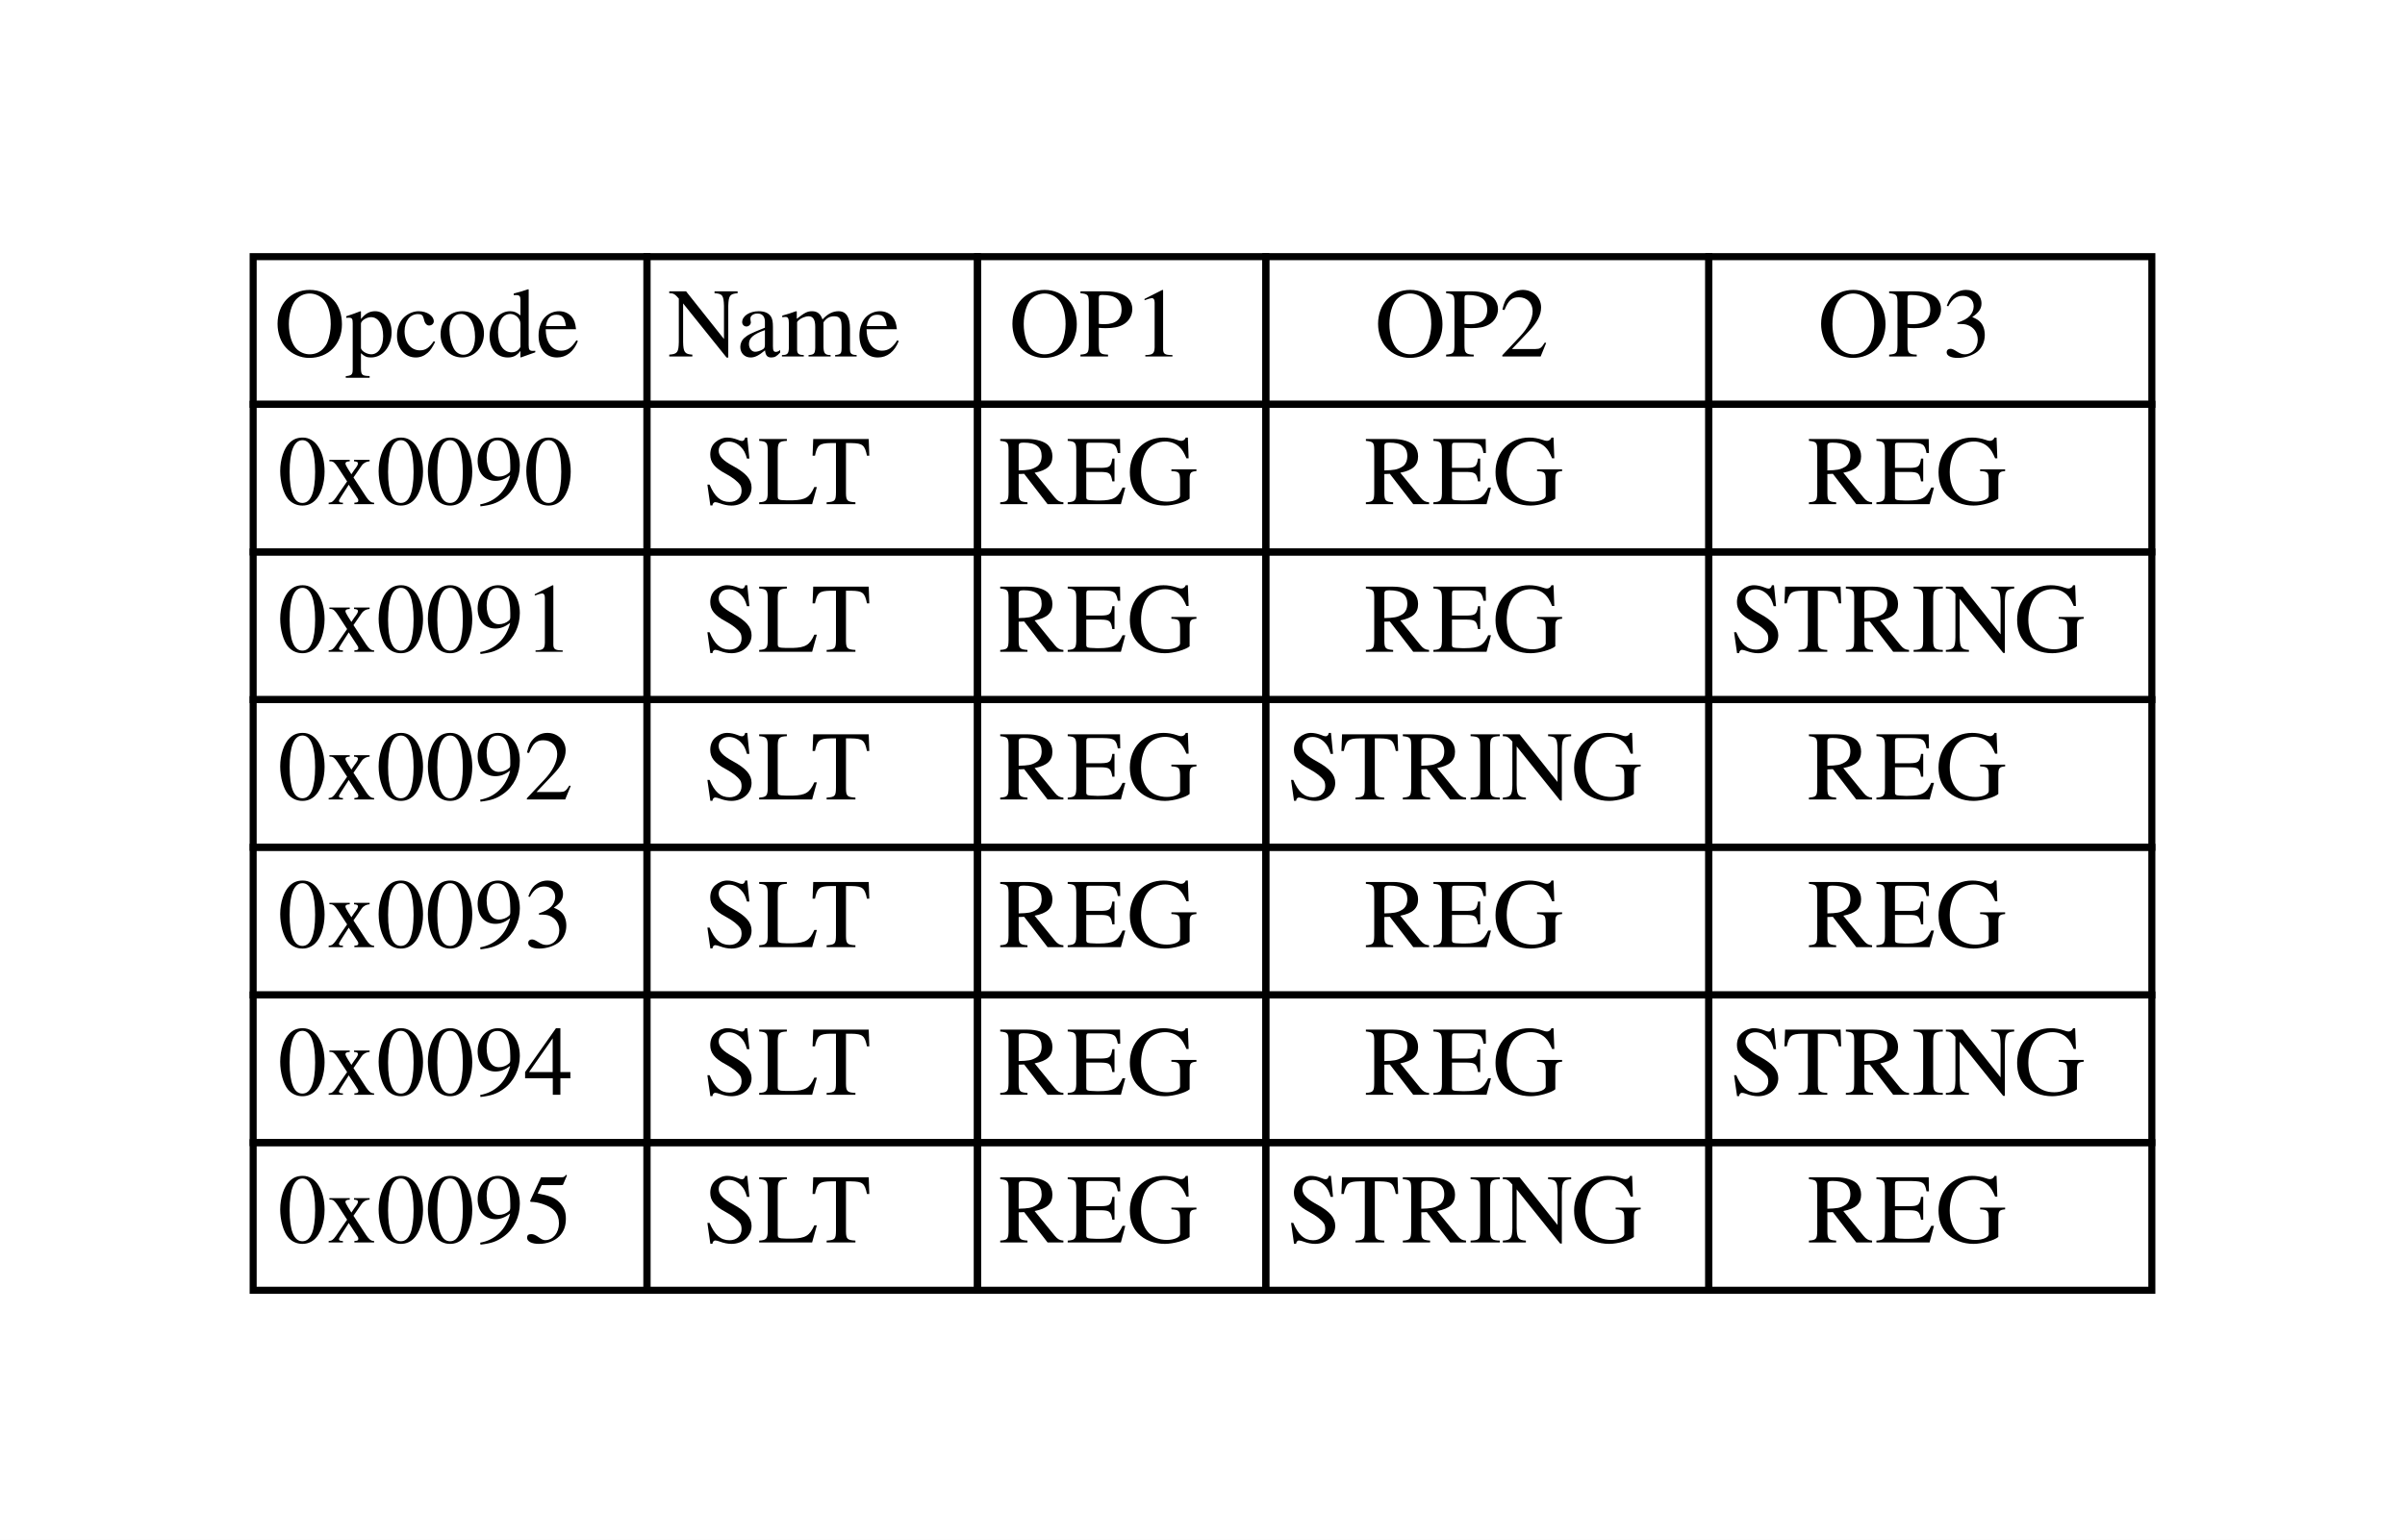
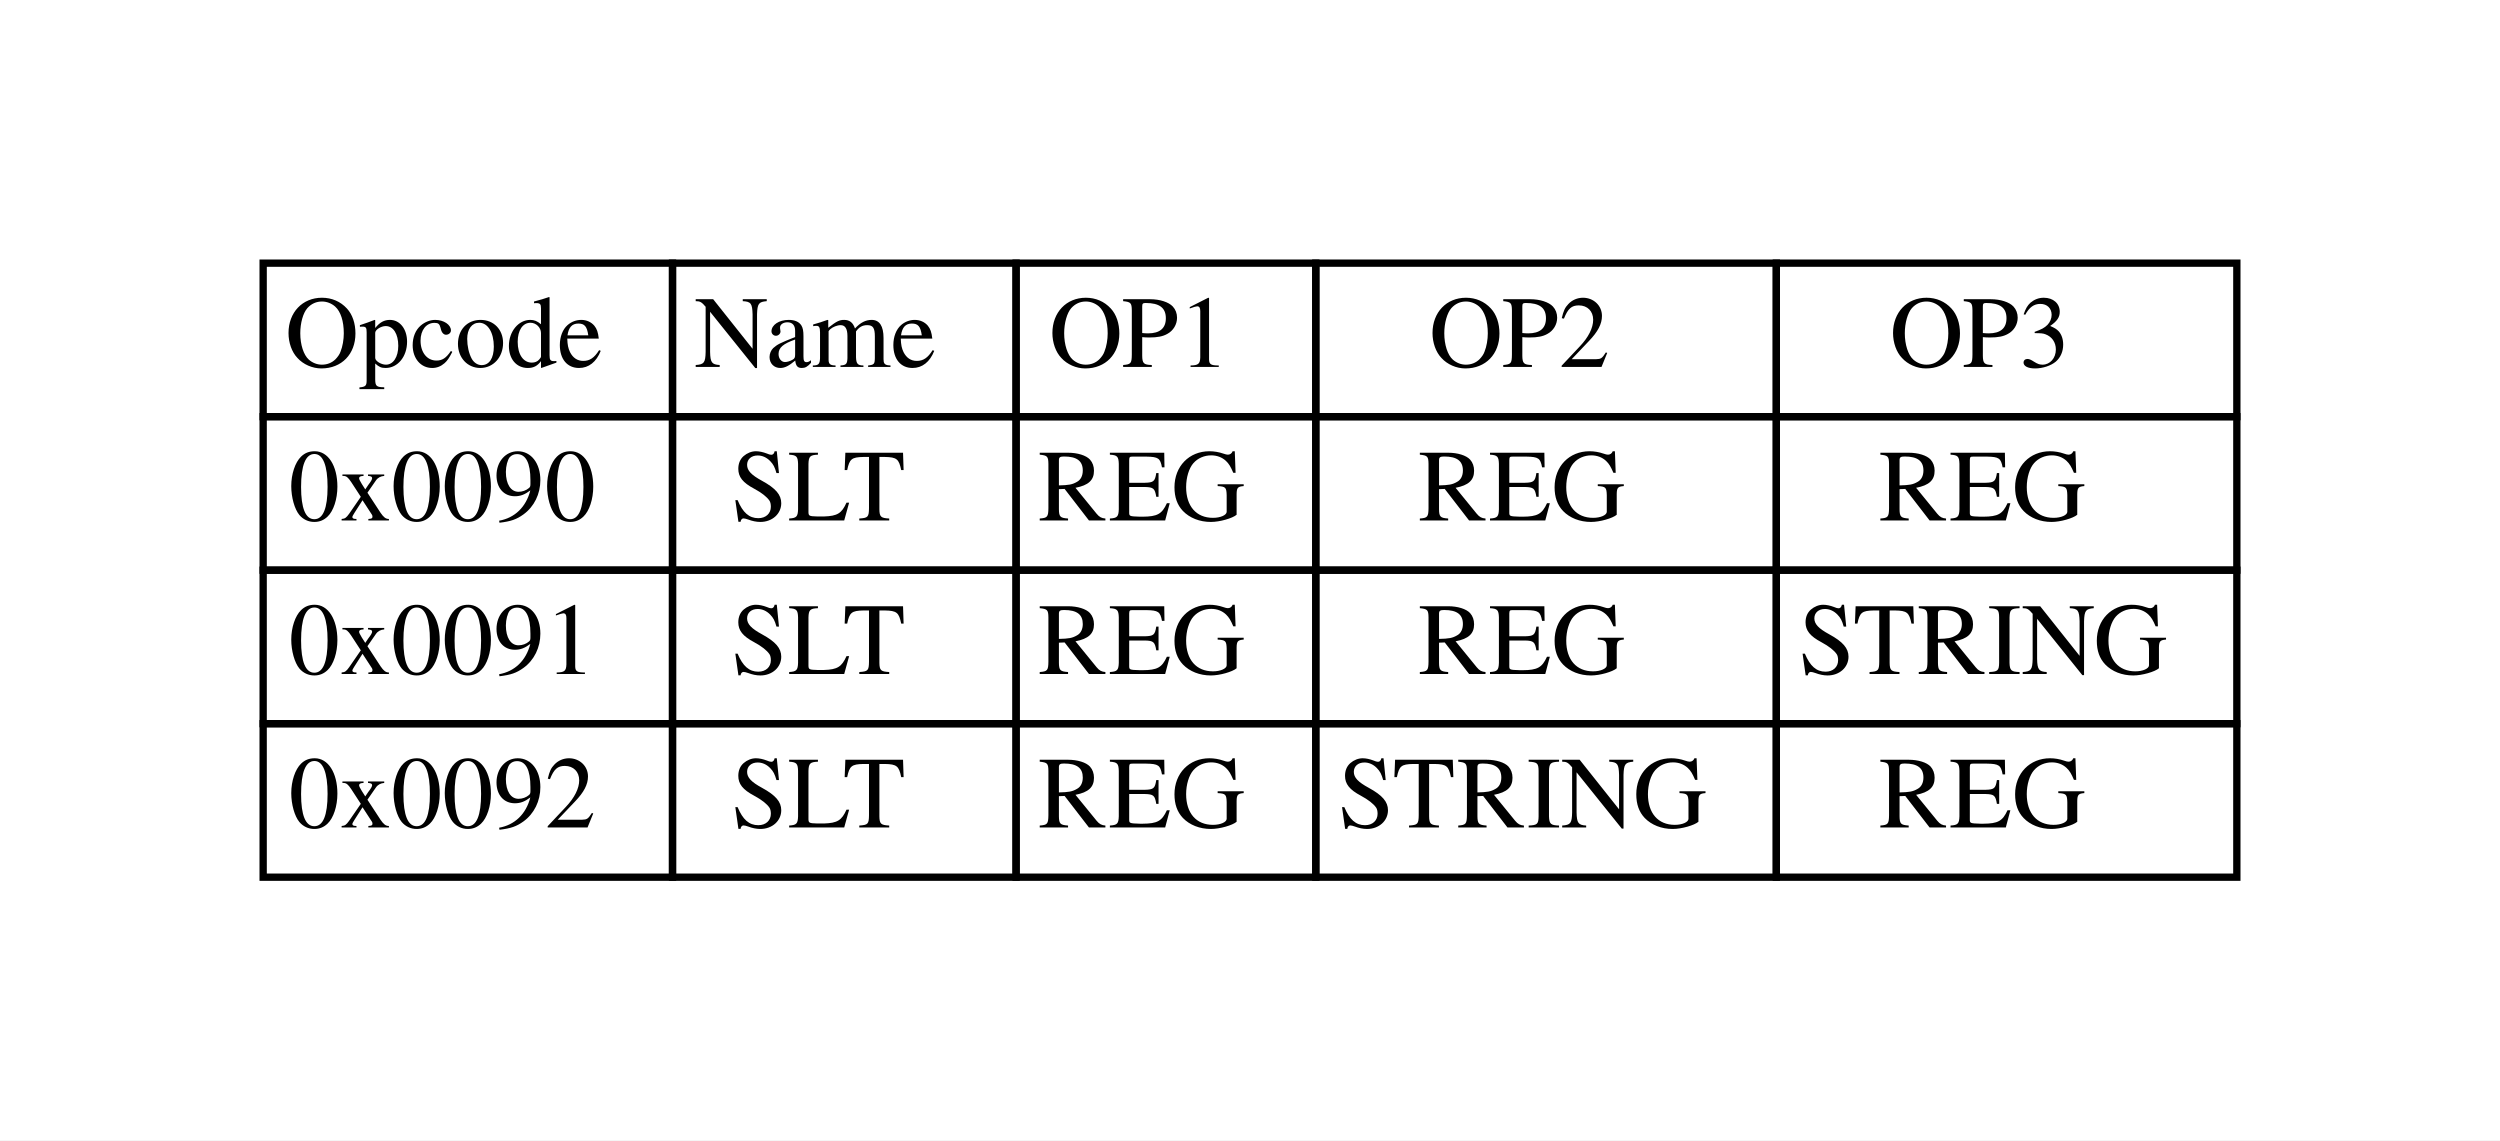
- <svg xmlns="http://www.w3.org/2000/svg" width="342pt" height="219pt" viewBox="0.00 0.00 342.00 219.00">
-   <g id="graph0" class="graph" transform="scale(1 1) rotate(0) translate(36 183)">
-     <polygon fill="white" stroke="none" points="-36,36 -36,-183 306,-183 306,36 -36,36" />
+ <svg xmlns="http://www.w3.org/2000/svg" width="342pt" height="156pt" viewBox="0.00 0.00 342.00 156.00">
+   <g id="graph0" class="graph" transform="scale(1 1) rotate(0) translate(36 120)">
+     <polygon fill="white" stroke="none" points="-36,36 -36,-120 306,-120 306,36 -36,36" />
    <g id="node1" class="node">
-       <polygon fill="none" stroke="black" points="0,-125.5 0,-146.5 56,-146.5 56,-125.5 0,-125.5" />
-       <text text-anchor="start" x="3" y="-132.3" font-family="Times,serif" font-size="14.00"> Opcode </text>
-       <polygon fill="none" stroke="black" points="56,-125.5 56,-146.5 103,-146.5 103,-125.5 56,-125.5" />
-       <text text-anchor="start" x="59" y="-132.3" font-family="Times,serif" font-size="14.00"> Name </text>
-       <polygon fill="none" stroke="black" points="103,-125.5 103,-146.5 144,-146.5 144,-125.5 103,-125.5" />
-       <text text-anchor="start" x="107.5" y="-132.3" font-family="Times,serif" font-size="14.00"> OP1 </text>
-       <polygon fill="none" stroke="black" points="144,-125.5 144,-146.5 207,-146.5 207,-125.5 144,-125.5" />
-       <text text-anchor="start" x="159.5" y="-132.3" font-family="Times,serif" font-size="14.00"> OP2 </text>
-       <polygon fill="none" stroke="black" points="207,-125.5 207,-146.5 270,-146.5 270,-125.5 207,-125.5" />
-       <text text-anchor="start" x="222.5" y="-132.3" font-family="Times,serif" font-size="14.00"> OP3 </text>
-       <polygon fill="none" stroke="black" points="0,-104.5 0,-125.5 56,-125.5 56,-104.5 0,-104.5" />
-       <text text-anchor="start" x="3.5" y="-111.3" font-family="Times,serif" font-size="14.00"> 0x0090 </text>
-       <polygon fill="none" stroke="black" points="56,-104.5 56,-125.5 103,-125.5 103,-104.5 56,-104.5" />
-       <text text-anchor="start" x="64" y="-111.3" font-family="Times,serif" font-size="14.00"> SLT </text>
-       <polygon fill="none" stroke="black" points="103,-104.5 103,-125.5 144,-125.5 144,-104.5 103,-104.5" />
-       <text text-anchor="start" x="106" y="-111.3" font-family="Times,serif" font-size="14.00"> REG </text>
-       <polygon fill="none" stroke="black" points="144,-104.5 144,-125.5 207,-125.5 207,-104.5 144,-104.5" />
-       <text text-anchor="start" x="158" y="-111.3" font-family="Times,serif" font-size="14.00"> REG </text>
-       <polygon fill="none" stroke="black" points="207,-104.5 207,-125.5 270,-125.5 270,-104.5 207,-104.5" />
-       <text text-anchor="start" x="221" y="-111.3" font-family="Times,serif" font-size="14.00"> REG </text>
-       <polygon fill="none" stroke="black" points="0,-83.5 0,-104.5 56,-104.5 56,-83.5 0,-83.5" />
-       <text text-anchor="start" x="3.5" y="-90.3" font-family="Times,serif" font-size="14.00"> 0x0091 </text>
-       <polygon fill="none" stroke="black" points="56,-83.5 56,-104.5 103,-104.5 103,-83.5 56,-83.5" />
-       <text text-anchor="start" x="64" y="-90.3" font-family="Times,serif" font-size="14.00"> SLT </text>
-       <polygon fill="none" stroke="black" points="103,-83.5 103,-104.5 144,-104.5 144,-83.5 103,-83.5" />
-       <text text-anchor="start" x="106" y="-90.3" font-family="Times,serif" font-size="14.00"> REG </text>
-       <polygon fill="none" stroke="black" points="144,-83.5 144,-104.5 207,-104.5 207,-83.5 144,-83.5" />
-       <text text-anchor="start" x="158" y="-90.3" font-family="Times,serif" font-size="14.00"> REG </text>
-       <polygon fill="none" stroke="black" points="207,-83.5 207,-104.5 270,-104.5 270,-83.5 207,-83.5" />
-       <text text-anchor="start" x="210" y="-90.3" font-family="Times,serif" font-size="14.00"> STRING </text>
-       <polygon fill="none" stroke="black" points="0,-62.5 0,-83.5 56,-83.5 56,-62.5 0,-62.5" />
-       <text text-anchor="start" x="3.5" y="-69.3" font-family="Times,serif" font-size="14.00"> 0x0092 </text>
-       <polygon fill="none" stroke="black" points="56,-62.5 56,-83.5 103,-83.5 103,-62.5 56,-62.5" />
-       <text text-anchor="start" x="64" y="-69.3" font-family="Times,serif" font-size="14.00"> SLT </text>
-       <polygon fill="none" stroke="black" points="103,-62.5 103,-83.5 144,-83.5 144,-62.5 103,-62.5" />
-       <text text-anchor="start" x="106" y="-69.3" font-family="Times,serif" font-size="14.00"> REG </text>
-       <polygon fill="none" stroke="black" points="144,-62.5 144,-83.5 207,-83.5 207,-62.5 144,-62.5" />
-       <text text-anchor="start" x="147" y="-69.3" font-family="Times,serif" font-size="14.00"> STRING </text>
-       <polygon fill="none" stroke="black" points="207,-62.5 207,-83.5 270,-83.5 270,-62.5 207,-62.5" />
-       <text text-anchor="start" x="221" y="-69.3" font-family="Times,serif" font-size="14.00"> REG </text>
-       <polygon fill="none" stroke="black" points="0,-41.5 0,-62.5 56,-62.5 56,-41.5 0,-41.5" />
-       <text text-anchor="start" x="3.5" y="-48.3" font-family="Times,serif" font-size="14.00"> 0x0093 </text>
-       <polygon fill="none" stroke="black" points="56,-41.5 56,-62.5 103,-62.5 103,-41.5 56,-41.5" />
-       <text text-anchor="start" x="64" y="-48.3" font-family="Times,serif" font-size="14.00"> SLT </text>
-       <polygon fill="none" stroke="black" points="103,-41.5 103,-62.5 144,-62.5 144,-41.5 103,-41.5" />
-       <text text-anchor="start" x="106" y="-48.3" font-family="Times,serif" font-size="14.00"> REG </text>
-       <polygon fill="none" stroke="black" points="144,-41.5 144,-62.5 207,-62.5 207,-41.5 144,-41.5" />
-       <text text-anchor="start" x="158" y="-48.3" font-family="Times,serif" font-size="14.00"> REG </text>
-       <polygon fill="none" stroke="black" points="207,-41.5 207,-62.5 270,-62.5 270,-41.5 207,-41.5" />
-       <text text-anchor="start" x="221" y="-48.3" font-family="Times,serif" font-size="14.00"> REG </text>
-       <polygon fill="none" stroke="black" points="0,-20.5 0,-41.5 56,-41.5 56,-20.5 0,-20.5" />
-       <text text-anchor="start" x="3.5" y="-27.3" font-family="Times,serif" font-size="14.00"> 0x0094 </text>
-       <polygon fill="none" stroke="black" points="56,-20.5 56,-41.5 103,-41.5 103,-20.5 56,-20.5" />
-       <text text-anchor="start" x="64" y="-27.3" font-family="Times,serif" font-size="14.00"> SLT </text>
-       <polygon fill="none" stroke="black" points="103,-20.5 103,-41.5 144,-41.5 144,-20.5 103,-20.5" />
-       <text text-anchor="start" x="106" y="-27.3" font-family="Times,serif" font-size="14.00"> REG </text>
-       <polygon fill="none" stroke="black" points="144,-20.5 144,-41.5 207,-41.5 207,-20.5 144,-20.5" />
-       <text text-anchor="start" x="158" y="-27.3" font-family="Times,serif" font-size="14.00"> REG </text>
-       <polygon fill="none" stroke="black" points="207,-20.5 207,-41.5 270,-41.5 270,-20.5 207,-20.5" />
-       <text text-anchor="start" x="210" y="-27.3" font-family="Times,serif" font-size="14.00"> STRING </text>
-       <polygon fill="none" stroke="black" points="0,0.5 0,-20.5 56,-20.5 56,0.5 0,0.5" />
-       <text text-anchor="start" x="3.5" y="-6.3" font-family="Times,serif" font-size="14.00"> 0x0095 </text>
-       <polygon fill="none" stroke="black" points="56,0.5 56,-20.5 103,-20.5 103,0.5 56,0.5" />
-       <text text-anchor="start" x="64" y="-6.3" font-family="Times,serif" font-size="14.00"> SLT </text>
-       <polygon fill="none" stroke="black" points="103,0.5 103,-20.5 144,-20.5 144,0.5 103,0.5" />
-       <text text-anchor="start" x="106" y="-6.3" font-family="Times,serif" font-size="14.00"> REG </text>
-       <polygon fill="none" stroke="black" points="144,0.5 144,-20.5 207,-20.5 207,0.5 144,0.5" />
-       <text text-anchor="start" x="147" y="-6.3" font-family="Times,serif" font-size="14.00"> STRING </text>
-       <polygon fill="none" stroke="black" points="207,0.5 207,-20.5 270,-20.5 270,0.5 207,0.5" />
-       <text text-anchor="start" x="221" y="-6.3" font-family="Times,serif" font-size="14.00"> REG </text>
+       <polygon fill="none" stroke="black" points="0,-63 0,-84 56,-84 56,-63 0,-63" />
+       <text text-anchor="start" x="3" y="-69.8" font-family="Times,serif" font-size="14.00"> Opcode </text>
+       <polygon fill="none" stroke="black" points="56,-63 56,-84 103,-84 103,-63 56,-63" />
+       <text text-anchor="start" x="59" y="-69.8" font-family="Times,serif" font-size="14.00"> Name </text>
+       <polygon fill="none" stroke="black" points="103,-63 103,-84 144,-84 144,-63 103,-63" />
+       <text text-anchor="start" x="107.5" y="-69.8" font-family="Times,serif" font-size="14.00"> OP1 </text>
+       <polygon fill="none" stroke="black" points="144,-63 144,-84 207,-84 207,-63 144,-63" />
+       <text text-anchor="start" x="159.5" y="-69.8" font-family="Times,serif" font-size="14.00"> OP2 </text>
+       <polygon fill="none" stroke="black" points="207,-63 207,-84 270,-84 270,-63 207,-63" />
+       <text text-anchor="start" x="222.5" y="-69.8" font-family="Times,serif" font-size="14.00"> OP3 </text>
+       <polygon fill="none" stroke="black" points="0,-42 0,-63 56,-63 56,-42 0,-42" />
+       <text text-anchor="start" x="3.5" y="-48.8" font-family="Times,serif" font-size="14.00"> 0x0090 </text>
+       <polygon fill="none" stroke="black" points="56,-42 56,-63 103,-63 103,-42 56,-42" />
+       <text text-anchor="start" x="64" y="-48.8" font-family="Times,serif" font-size="14.00"> SLT </text>
+       <polygon fill="none" stroke="black" points="103,-42 103,-63 144,-63 144,-42 103,-42" />
+       <text text-anchor="start" x="106" y="-48.8" font-family="Times,serif" font-size="14.00"> REG </text>
+       <polygon fill="none" stroke="black" points="144,-42 144,-63 207,-63 207,-42 144,-42" />
+       <text text-anchor="start" x="158" y="-48.8" font-family="Times,serif" font-size="14.00"> REG </text>
+       <polygon fill="none" stroke="black" points="207,-42 207,-63 270,-63 270,-42 207,-42" />
+       <text text-anchor="start" x="221" y="-48.8" font-family="Times,serif" font-size="14.00"> REG </text>
+       <polygon fill="none" stroke="black" points="0,-21 0,-42 56,-42 56,-21 0,-21" />
+       <text text-anchor="start" x="3.5" y="-27.8" font-family="Times,serif" font-size="14.00"> 0x0091 </text>
+       <polygon fill="none" stroke="black" points="56,-21 56,-42 103,-42 103,-21 56,-21" />
+       <text text-anchor="start" x="64" y="-27.8" font-family="Times,serif" font-size="14.00"> SLT </text>
+       <polygon fill="none" stroke="black" points="103,-21 103,-42 144,-42 144,-21 103,-21" />
+       <text text-anchor="start" x="106" y="-27.8" font-family="Times,serif" font-size="14.00"> REG </text>
+       <polygon fill="none" stroke="black" points="144,-21 144,-42 207,-42 207,-21 144,-21" />
+       <text text-anchor="start" x="158" y="-27.8" font-family="Times,serif" font-size="14.00"> REG </text>
+       <polygon fill="none" stroke="black" points="207,-21 207,-42 270,-42 270,-21 207,-21" />
+       <text text-anchor="start" x="210" y="-27.8" font-family="Times,serif" font-size="14.00"> STRING </text>
+       <polygon fill="none" stroke="black" points="0,0 0,-21 56,-21 56,0 0,0" />
+       <text text-anchor="start" x="3.5" y="-6.8" font-family="Times,serif" font-size="14.00"> 0x0092 </text>
+       <polygon fill="none" stroke="black" points="56,0 56,-21 103,-21 103,0 56,0" />
+       <text text-anchor="start" x="64" y="-6.8" font-family="Times,serif" font-size="14.00"> SLT </text>
+       <polygon fill="none" stroke="black" points="103,0 103,-21 144,-21 144,0 103,0" />
+       <text text-anchor="start" x="106" y="-6.8" font-family="Times,serif" font-size="14.00"> REG </text>
+       <polygon fill="none" stroke="black" points="144,0 144,-21 207,-21 207,0 144,0" />
+       <text text-anchor="start" x="147" y="-6.8" font-family="Times,serif" font-size="14.00"> STRING </text>
+       <polygon fill="none" stroke="black" points="207,0 207,-21 270,-21 270,0 207,0" />
+       <text text-anchor="start" x="221" y="-6.8" font-family="Times,serif" font-size="14.00"> REG </text>
    </g>
  </g>
</svg>
